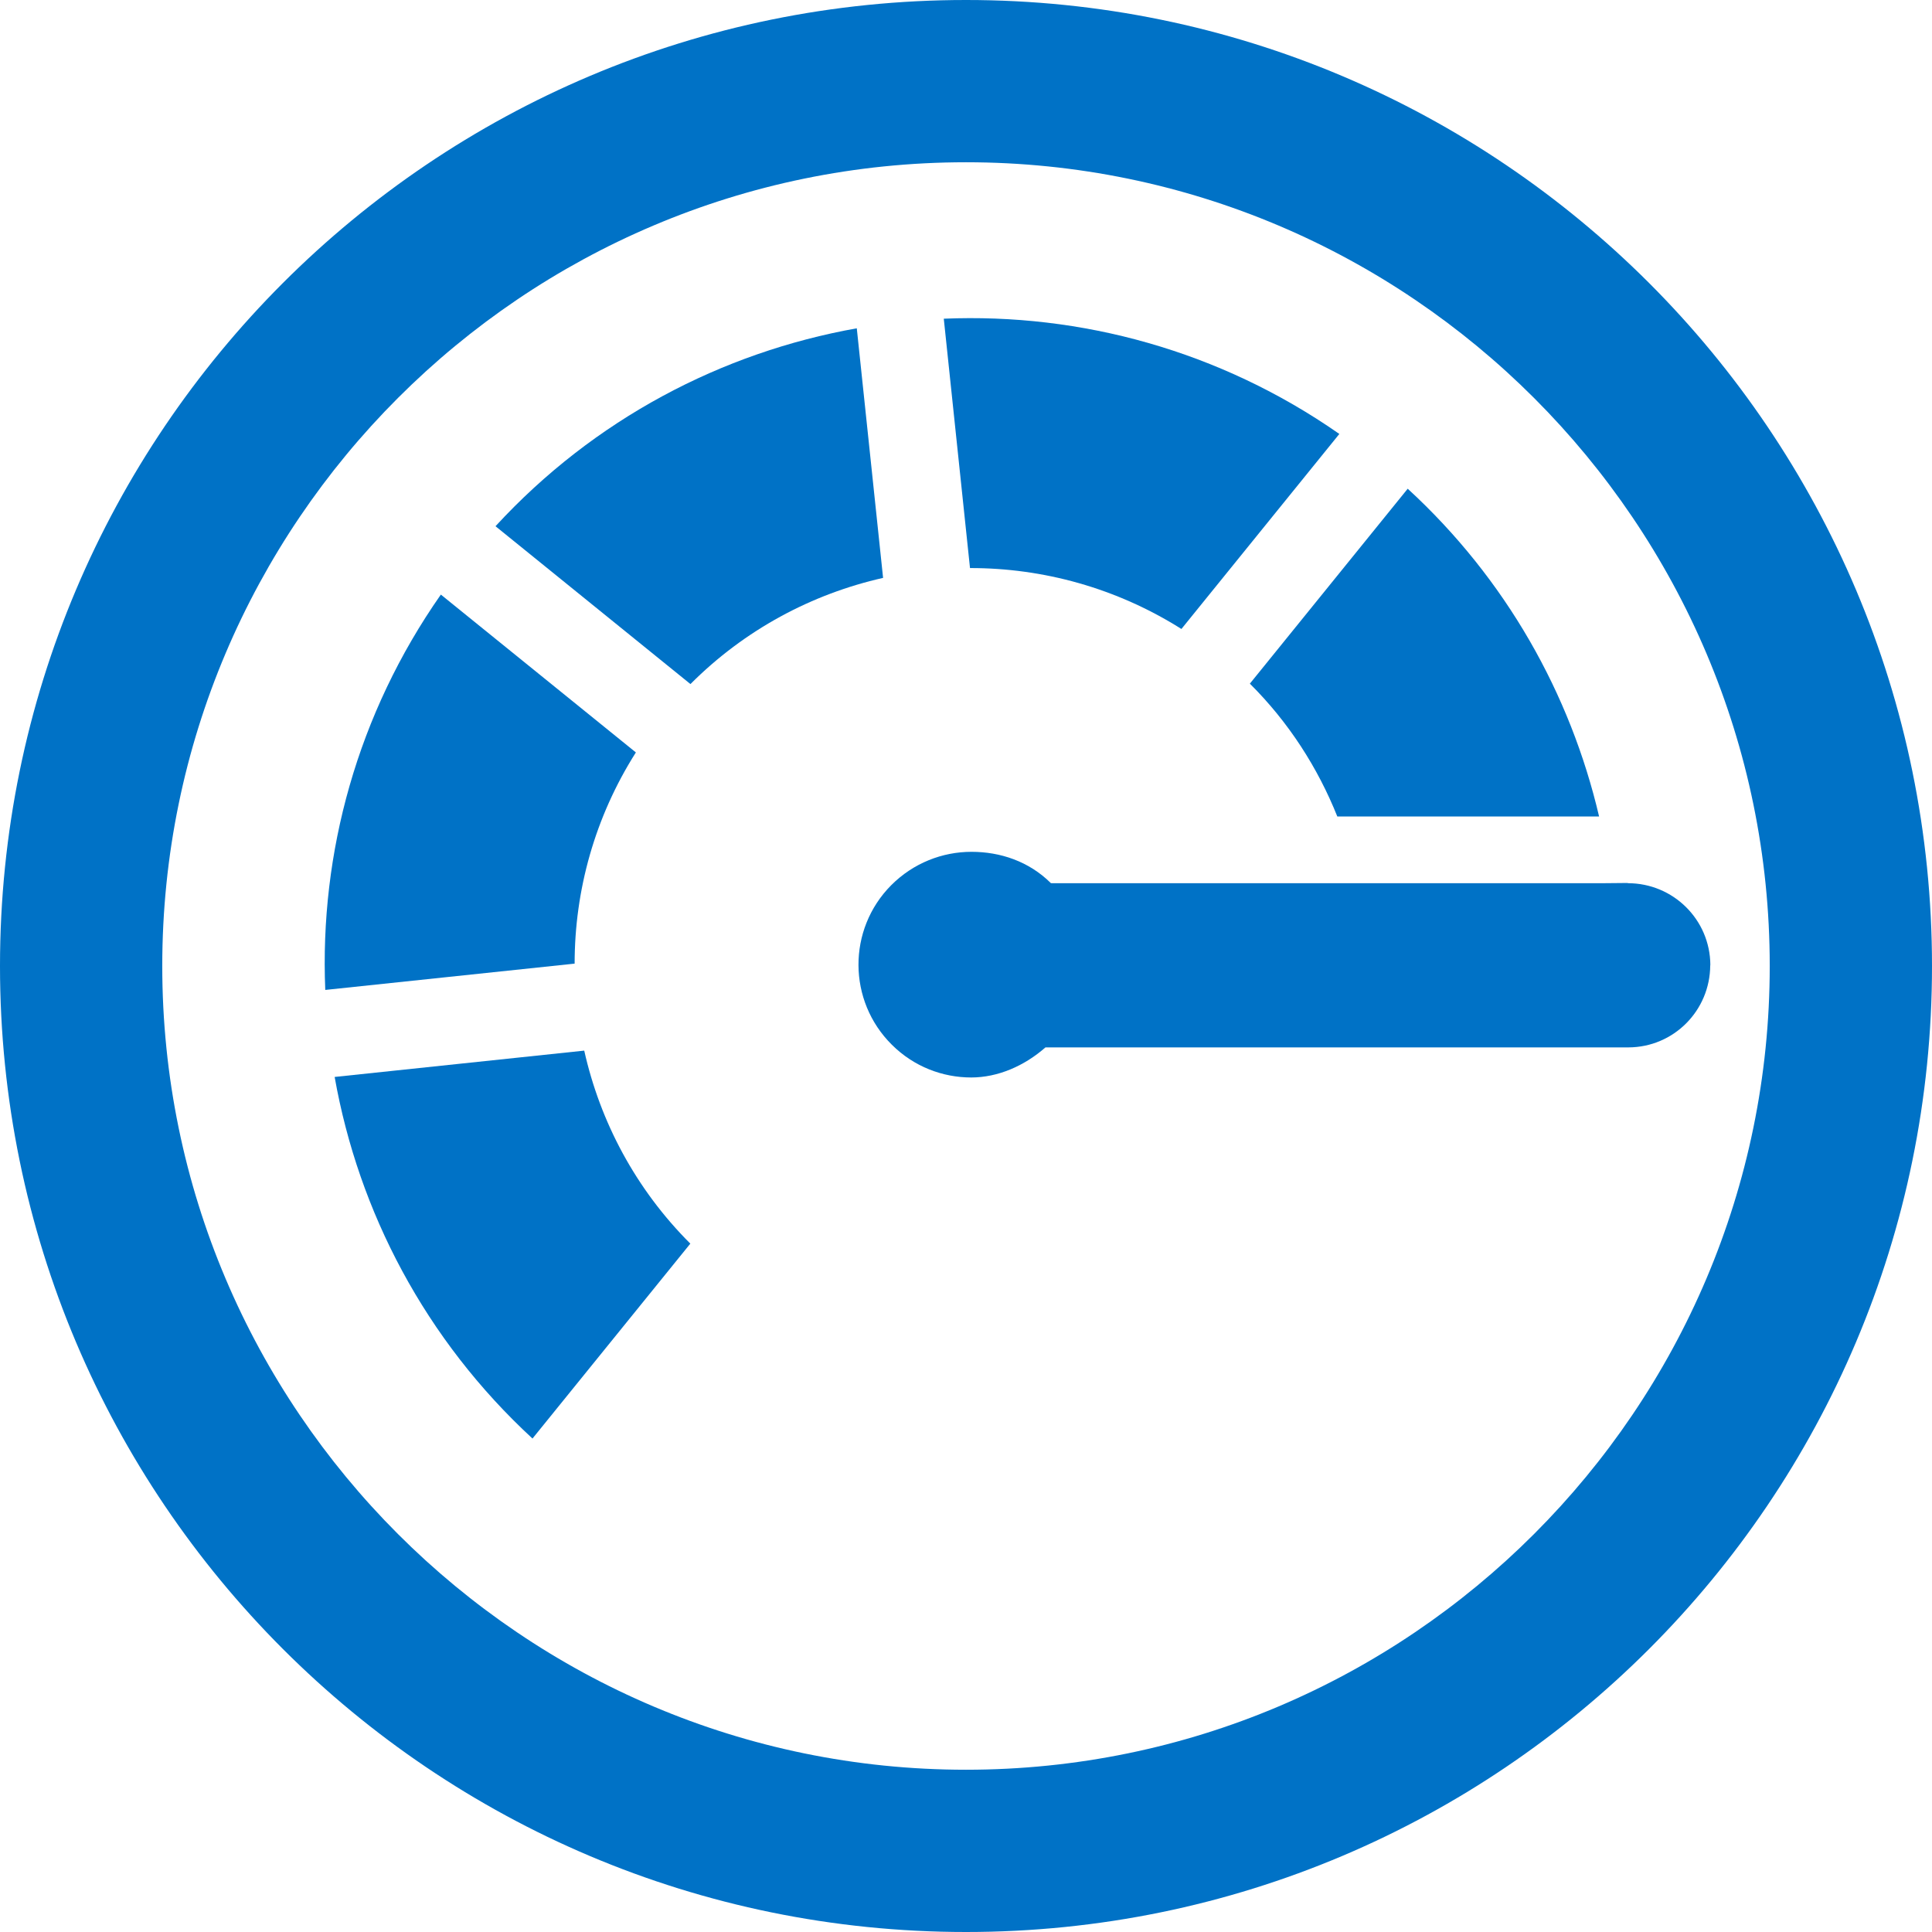
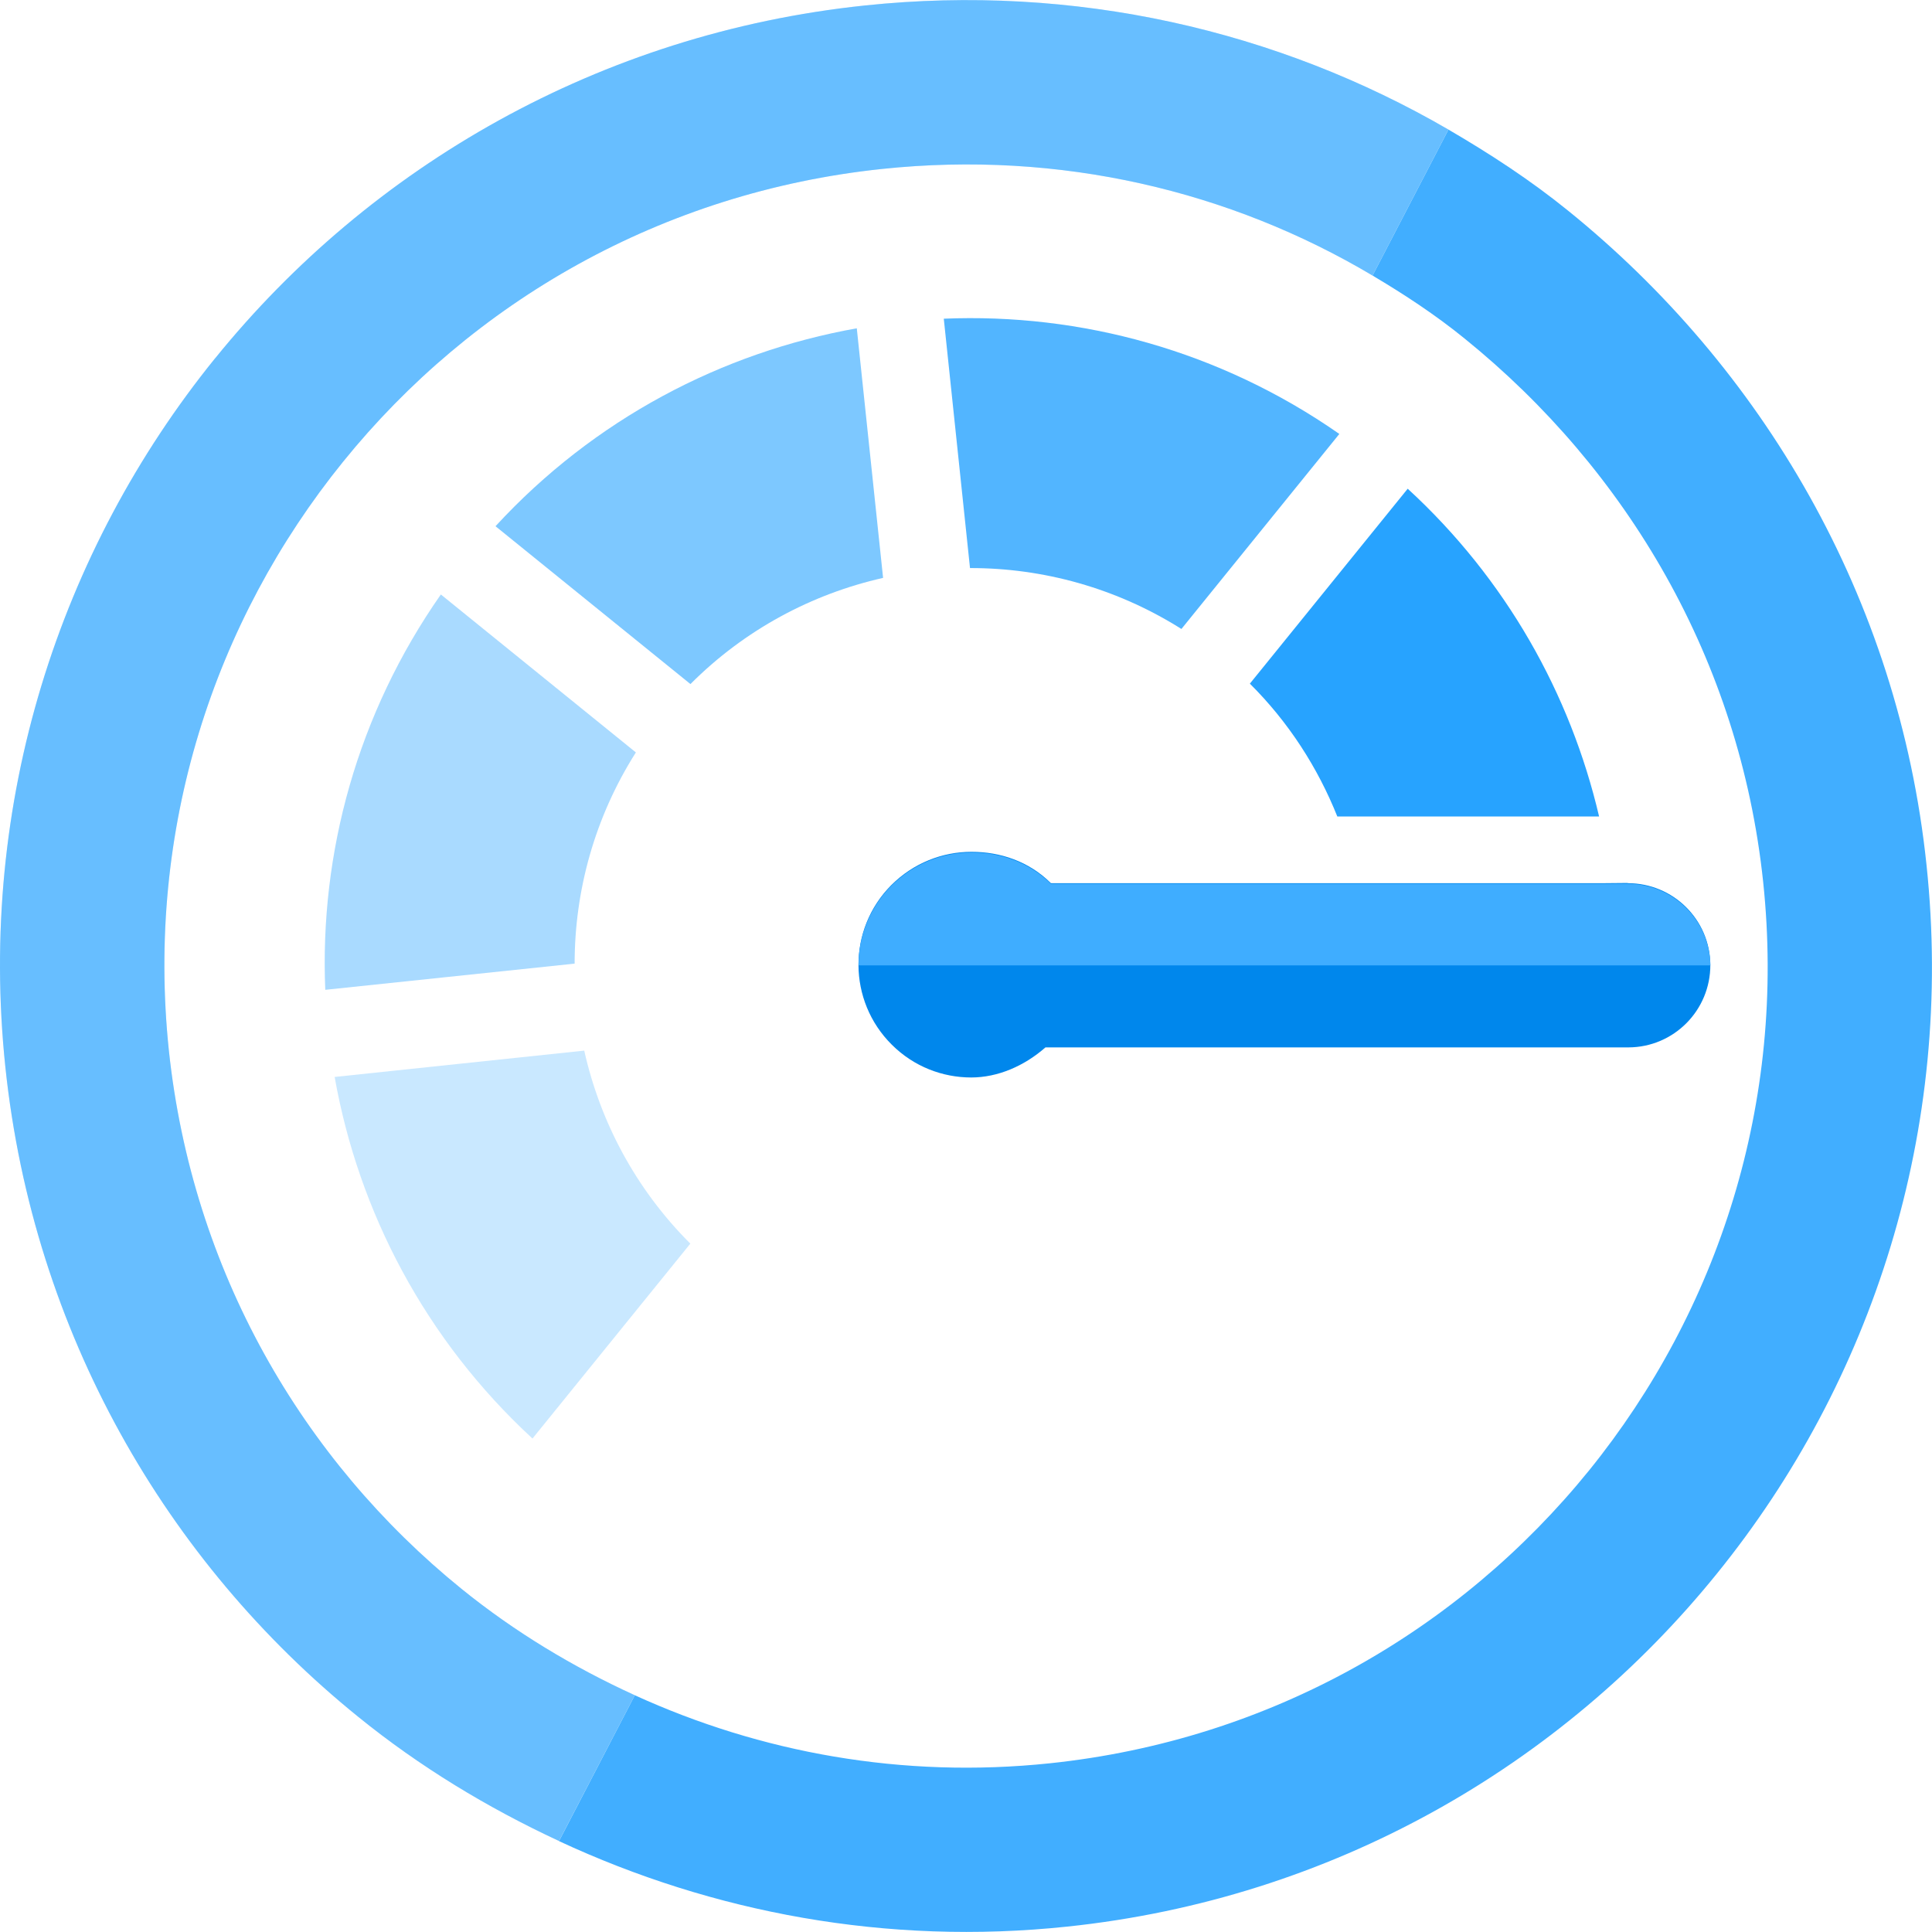
- <svg xmlns="http://www.w3.org/2000/svg" width="70pt" height="70pt" viewBox="0 0 70 70" version="1.1">
+ <svg xmlns="http://www.w3.org/2000/svg" xmlns:xlink="http://www.w3.org/1999/xlink" width="70pt" height="70pt" viewBox="0 0 70 70" version="1.1">
+   <defs>
+     <clipPath id="clip1">
+       <path d="M 0 0 L 70 0 L 70 69.996 L 0 69.996 Z M 0 0 " />
+     </clipPath>
+     <filter id="alpha" filterUnits="objectBoundingBox" x="0%" y="0%" width="100%" height="100%">
+       <feColorMatrix type="matrix" in="SourceGraphic" values="0 0 0 0 1 0 0 0 0 1 0 0 0 0 1 0 0 0 1 0" />
+     </filter>
+     <mask id="mask0">
+       <g filter="url(#alpha)">
+         <rect x="0" y="0" width="70" height="70" style="fill:rgb(0,0,0);fill-opacity:0.4;stroke:none;" />
+       </g>
+     </mask>
+     <clipPath id="clip2">
+       <rect x="0" y="0" width="70" height="70" />
+     </clipPath>
+     <g id="surface5" clip-path="url(#clip2)">
+       <path style=" stroke:none;fill-rule:nonzero;fill:rgb(39,163,255);fill-opacity:1;" d="M 23.039 27.262 L 15.973 21.539 C 12.949 25.863 11.578 30.902 11.785 35.863 L 20.82 34.914 C 20.82 32.27 21.547 29.613 23.039 27.262 " />
+     </g>
+     <mask id="mask1">
+       <g filter="url(#alpha)">
+         <rect x="0" y="0" width="70" height="70" style="fill:rgb(0,0,0);fill-opacity:0.8;stroke:none;" />
+       </g>
+     </mask>
+     <clipPath id="clip3">
+       <rect x="0" y="0" width="70" height="70" />
+     </clipPath>
+     <g id="surface8" clip-path="url(#clip3)">
+       <path style=" stroke:none;fill-rule:nonzero;fill:rgb(39,163,255);fill-opacity:1;" d="M 42.805 22.789 L 48.527 15.723 C 44.199 12.703 39.156 11.34 34.195 11.547 L 35.145 20.582 C 37.793 20.578 40.453 21.305 42.805 22.789 " />
+     </g>
+     <mask id="mask2">
+       <g filter="url(#alpha)">
+         <rect x="0" y="0" width="70" height="70" style="fill:rgb(0,0,0);fill-opacity:0.6;stroke:none;" />
+       </g>
+     </mask>
+     <clipPath id="clip4">
+       <rect x="0" y="0" width="70" height="70" />
+     </clipPath>
+     <g id="surface11" clip-path="url(#clip4)">
+       <path style=" stroke:none;fill-rule:nonzero;fill:rgb(39,163,255);fill-opacity:1;" d="M 31.996 20.938 L 31.043 11.895 C 26.156 12.766 21.527 15.184 17.953 19.066 L 25.016 24.785 C 26.984 22.812 29.418 21.52 31.996 20.938 " />
+     </g>
+     <mask id="mask3">
+       <g filter="url(#alpha)">
+         <rect x="0" y="0" width="70" height="70" style="fill:rgb(0,0,0);fill-opacity:0.251;stroke:none;" />
+       </g>
+     </mask>
+     <clipPath id="clip5">
+       <rect x="0" y="0" width="70" height="70" />
+     </clipPath>
+     <g id="surface14" clip-path="url(#clip5)">
+       <path style=" stroke:none;fill-rule:nonzero;fill:rgb(39,163,255);fill-opacity:1;" d="M 21.168 38.066 L 12.125 39.02 C 12.992 43.906 15.41 48.539 19.293 52.121 L 25.012 45.059 C 23.035 43.086 21.746 40.648 21.168 38.066 " />
+     </g>
+     <clipPath id="clip6">
+       <path d="M 20 4 L 70 4 L 70 69.996 L 20 69.996 Z M 20 4 " />
+     </clipPath>
+     <clipPath id="clip7">
+       <path d="M 0 0 L 70 0 L 70 69.996 L 0 69.996 Z M 0 0 " />
+     </clipPath>
+     <mask id="mask4">
+       <g filter="url(#alpha)">
+         <rect x="0" y="0" width="70" height="70" style="fill:rgb(0,0,0);fill-opacity:0.2;stroke:none;" />
+       </g>
+     </mask>
+     <clipPath id="clip8">
+       <rect x="0" y="0" width="70" height="70" />
+     </clipPath>
+     <g id="surface17" clip-path="url(#clip8)">
+       <path style=" stroke:none;fill-rule:nonzero;fill:rgb(255,255,255);fill-opacity:1;" d="M 16.73 57.574 C 10.945 52.891 6.961 46.031 6.117 38.047 C 5.281 30.055 7.746 22.516 12.43 16.73 C 17.109 10.945 23.973 6.961 31.961 6.121 C 38.418 5.441 44.582 6.922 49.73 9.984 L 52.48 4.695 C 46.297 1.105 38.953 -0.605 31.332 0.199 C 21.73 1.207 13.422 6.031 7.797 12.98 L 7.785 12.992 C 2.16 19.945 -0.816 29.07 0.195 38.668 C 1.207 48.27 6.023 56.582 12.984 62.207 C 15.199 64.004 17.652 65.492 20.254 66.703 L 23 61.422 C 20.758 60.398 18.641 59.121 16.73 57.574 " />
+     </g>
+   </defs>
  <g id="surface1">
-     <path style=" stroke:none;fill-rule:nonzero;fill:rgb(0%,44.706%,77.647%);fill-opacity:1;" d="M 23.039 27.262 L 15.973 21.543 C 12.949 25.863 11.578 30.906 11.785 35.867 L 20.82 34.914 C 20.82 32.27 21.547 29.613 23.039 27.262 " />
-     <path style=" stroke:none;fill-rule:nonzero;fill:rgb(0%,44.706%,77.647%);fill-opacity:1;" d="M 42.805 22.789 L 48.527 15.723 C 44.199 12.703 39.156 11.34 34.195 11.547 L 35.145 20.582 C 37.793 20.578 40.453 21.305 42.805 22.789 " />
-     <path style=" stroke:none;fill-rule:nonzero;fill:rgb(0%,44.706%,77.647%);fill-opacity:1;" d="M 31.996 20.938 L 31.043 11.895 C 26.156 12.766 21.527 15.184 17.953 19.066 L 25.016 24.785 C 26.984 22.812 29.418 21.52 31.996 20.938 " />
-     <path style=" stroke:none;fill-rule:nonzero;fill:rgb(0%,44.706%,77.647%);fill-opacity:1;" d="M 21.168 38.066 L 12.125 39.02 C 12.992 43.906 15.41 48.539 19.293 52.121 L 25.012 45.059 C 23.035 43.086 21.746 40.648 21.168 38.066 " />
-     <path style=" stroke:none;fill-rule:nonzero;fill:rgb(0%,44.706%,77.647%);fill-opacity:1;" d="M 51.004 17.707 L 45.285 24.77 C 46.695 26.172 47.746 27.816 48.453 29.582 L 57.938 29.582 C 56.898 25.141 54.566 20.98 51.004 17.707 Z M 51.004 17.707 " />
-     <path style=" stroke:none;fill-rule:nonzero;fill:rgb(0%,44.706%,77.647%);fill-opacity:1;" d="M 61.965 34.969 C 61.965 34.965 61.969 34.961 61.969 34.957 C 61.957 33.32 60.625 32 58.98 32 L 58.977 31.992 L 58.105 32 L 38.105 32 C 38.094 31.988 38.09 32.008 38.078 32 C 37.281 31.207 36.242 30.863 35.199 30.863 C 34.148 30.863 33.094 31.266 32.289 32.074 C 30.699 33.676 30.711 36.266 32.316 37.855 C 33.113 38.648 34.152 39.039 35.188 39.039 C 36.152 39.039 37.109 38.625 37.879 37.949 L 59 37.949 C 60.641 37.945 61.957 36.617 61.965 34.977 L 61.969 34.977 C 61.969 34.973 61.965 34.973 61.965 34.969 Z M 61.965 34.969 " />
-     <path style=" stroke:none;fill-rule:nonzero;fill:rgb(0%,44.706%,77.647%);fill-opacity:1;" d="M 35 5.879 C 51.055 5.879 64.121 18.945 64.121 35 C 64.121 51.055 51.055 64.121 35 64.121 C 18.945 64.121 5.879 51.055 5.879 35 C 5.879 18.945 18.945 5.879 35 5.879 M 35 0 C 15.672 0 0 15.672 0 35 C 0 54.328 15.672 70 35 70 C 54.328 70 70 54.328 70 35 C 70 15.672 54.328 0 35 0 Z M 35 0 " />
+     <path style=" stroke:none;fill-rule:nonzero;fill:rgb(255,255,255);fill-opacity:1;" d="M 31.961 6.117 C 23.973 6.961 17.109 10.945 12.43 16.73 C 7.746 22.516 5.281 30.055 6.117 38.047 C 6.961 46.031 10.945 52.891 16.73 57.574 C 22.52 62.258 30.059 64.727 38.039 63.887 C 46.027 63.047 52.891 59.055 57.578 53.273 C 62.254 47.488 64.727 39.949 63.887 31.961 C 63.035 23.906 58.945 17.023 53.07 12.27 C 48.129 8.266 41.828 5.957 35.074 5.957 C 34.047 5.957 33.008 6.008 31.961 6.117 " />
+     <g clip-path="url(#clip1)" clip-rule="nonzero">
+       <use xlink:href="#surface5" mask="url(#mask0)" />
+       <use xlink:href="#surface8" mask="url(#mask1)" />
+       <use xlink:href="#surface11" mask="url(#mask2)" />
+       <use xlink:href="#surface14" mask="url(#mask3)" />
+     </g>
+     <g clip-path="url(#clip6)" clip-rule="nonzero">
+       <path style=" stroke:none;fill-rule:nonzero;fill:rgb(65,174,255);fill-opacity:1;" d="M 69.801 31.336 C 68.785 21.625 63.824 13.301 56.82 7.637 C 55.461 6.535 53.996 5.578 52.48 4.695 L 49.73 9.984 C 50.895 10.676 52.023 11.418 53.07 12.27 C 58.945 17.023 63.035 23.906 63.883 31.957 C 64.727 39.945 62.254 47.488 57.578 53.273 C 52.891 59.059 46.027 63.047 38.039 63.887 C 32.691 64.449 27.555 63.5 23 61.422 L 20.254 66.707 C 25.82 69.297 32.125 70.496 38.664 69.805 C 48.273 68.797 56.578 63.977 62.203 57.02 C 67.836 50.07 70.82 40.938 69.801 31.336 " />
+     </g>
+     <path style=" stroke:none;fill-rule:nonzero;fill:rgb(65,174,255);fill-opacity:1;" d="M 16.73 57.574 C 10.945 52.891 6.961 46.031 6.117 38.047 C 5.281 30.055 7.746 22.516 12.43 16.73 C 17.109 10.945 23.973 6.961 31.961 6.121 C 38.418 5.441 44.582 6.922 49.73 9.984 L 52.48 4.695 C 46.297 1.105 38.953 -0.605 31.332 0.199 C 21.73 1.207 13.422 6.031 7.797 12.98 L 7.785 12.992 C 2.16 19.945 -0.816 29.07 0.195 38.668 C 1.207 48.27 6.023 56.582 12.984 62.207 C 15.199 64.004 17.652 65.492 20.254 66.703 L 23 61.422 C 20.758 60.398 18.641 59.121 16.73 57.574 " />
+     <g clip-path="url(#clip7)" clip-rule="nonzero">
+       <use xlink:href="#surface17" mask="url(#mask4)" />
+     </g>
+     <path style=" stroke:none;fill-rule:nonzero;fill:rgb(39,163,255);fill-opacity:1;" d="M 51.004 17.707 L 45.285 24.77 C 46.695 26.172 47.746 27.816 48.453 29.582 L 57.938 29.582 C 56.898 25.141 54.566 20.98 51.004 17.707 Z M 51.004 17.707 " />
+     <path style=" stroke:none;fill-rule:nonzero;fill:rgb(0,135,236);fill-opacity:1;" d="M 32.316 37.855 C 30.711 36.266 30.699 33.676 32.289 32.074 C 33.094 31.266 34.148 30.863 35.199 30.863 C 36.242 30.863 37.281 31.207 38.078 32 C 38.09 32.008 38.094 31.988 38.105 32 L 58.105 32 L 58.977 31.992 L 58.98 32 C 60.625 32 61.957 33.32 61.969 34.957 C 61.973 36.605 60.648 37.945 59 37.949 L 37.879 37.949 C 37.109 38.625 36.152 39.039 35.188 39.039 C 34.152 39.039 33.113 38.648 32.316 37.855 " />
+     <path style=" stroke:none;fill-rule:nonzero;fill:rgb(63,173,255);fill-opacity:1;" d="M 58.98 32.023 L 58.977 32.02 L 58.105 32.023 L 38.105 32.023 C 38.094 32.016 38.09 32.035 38.078 32.023 C 37.281 31.234 36.242 30.887 35.199 30.887 C 34.148 30.887 33.094 31.289 32.289 32.098 C 31.5 32.895 31.105 33.938 31.105 34.977 L 61.969 34.977 C 61.953 33.34 60.621 32.023 58.98 32.023 Z M 58.98 32.023 " />
  </g>
</svg>
